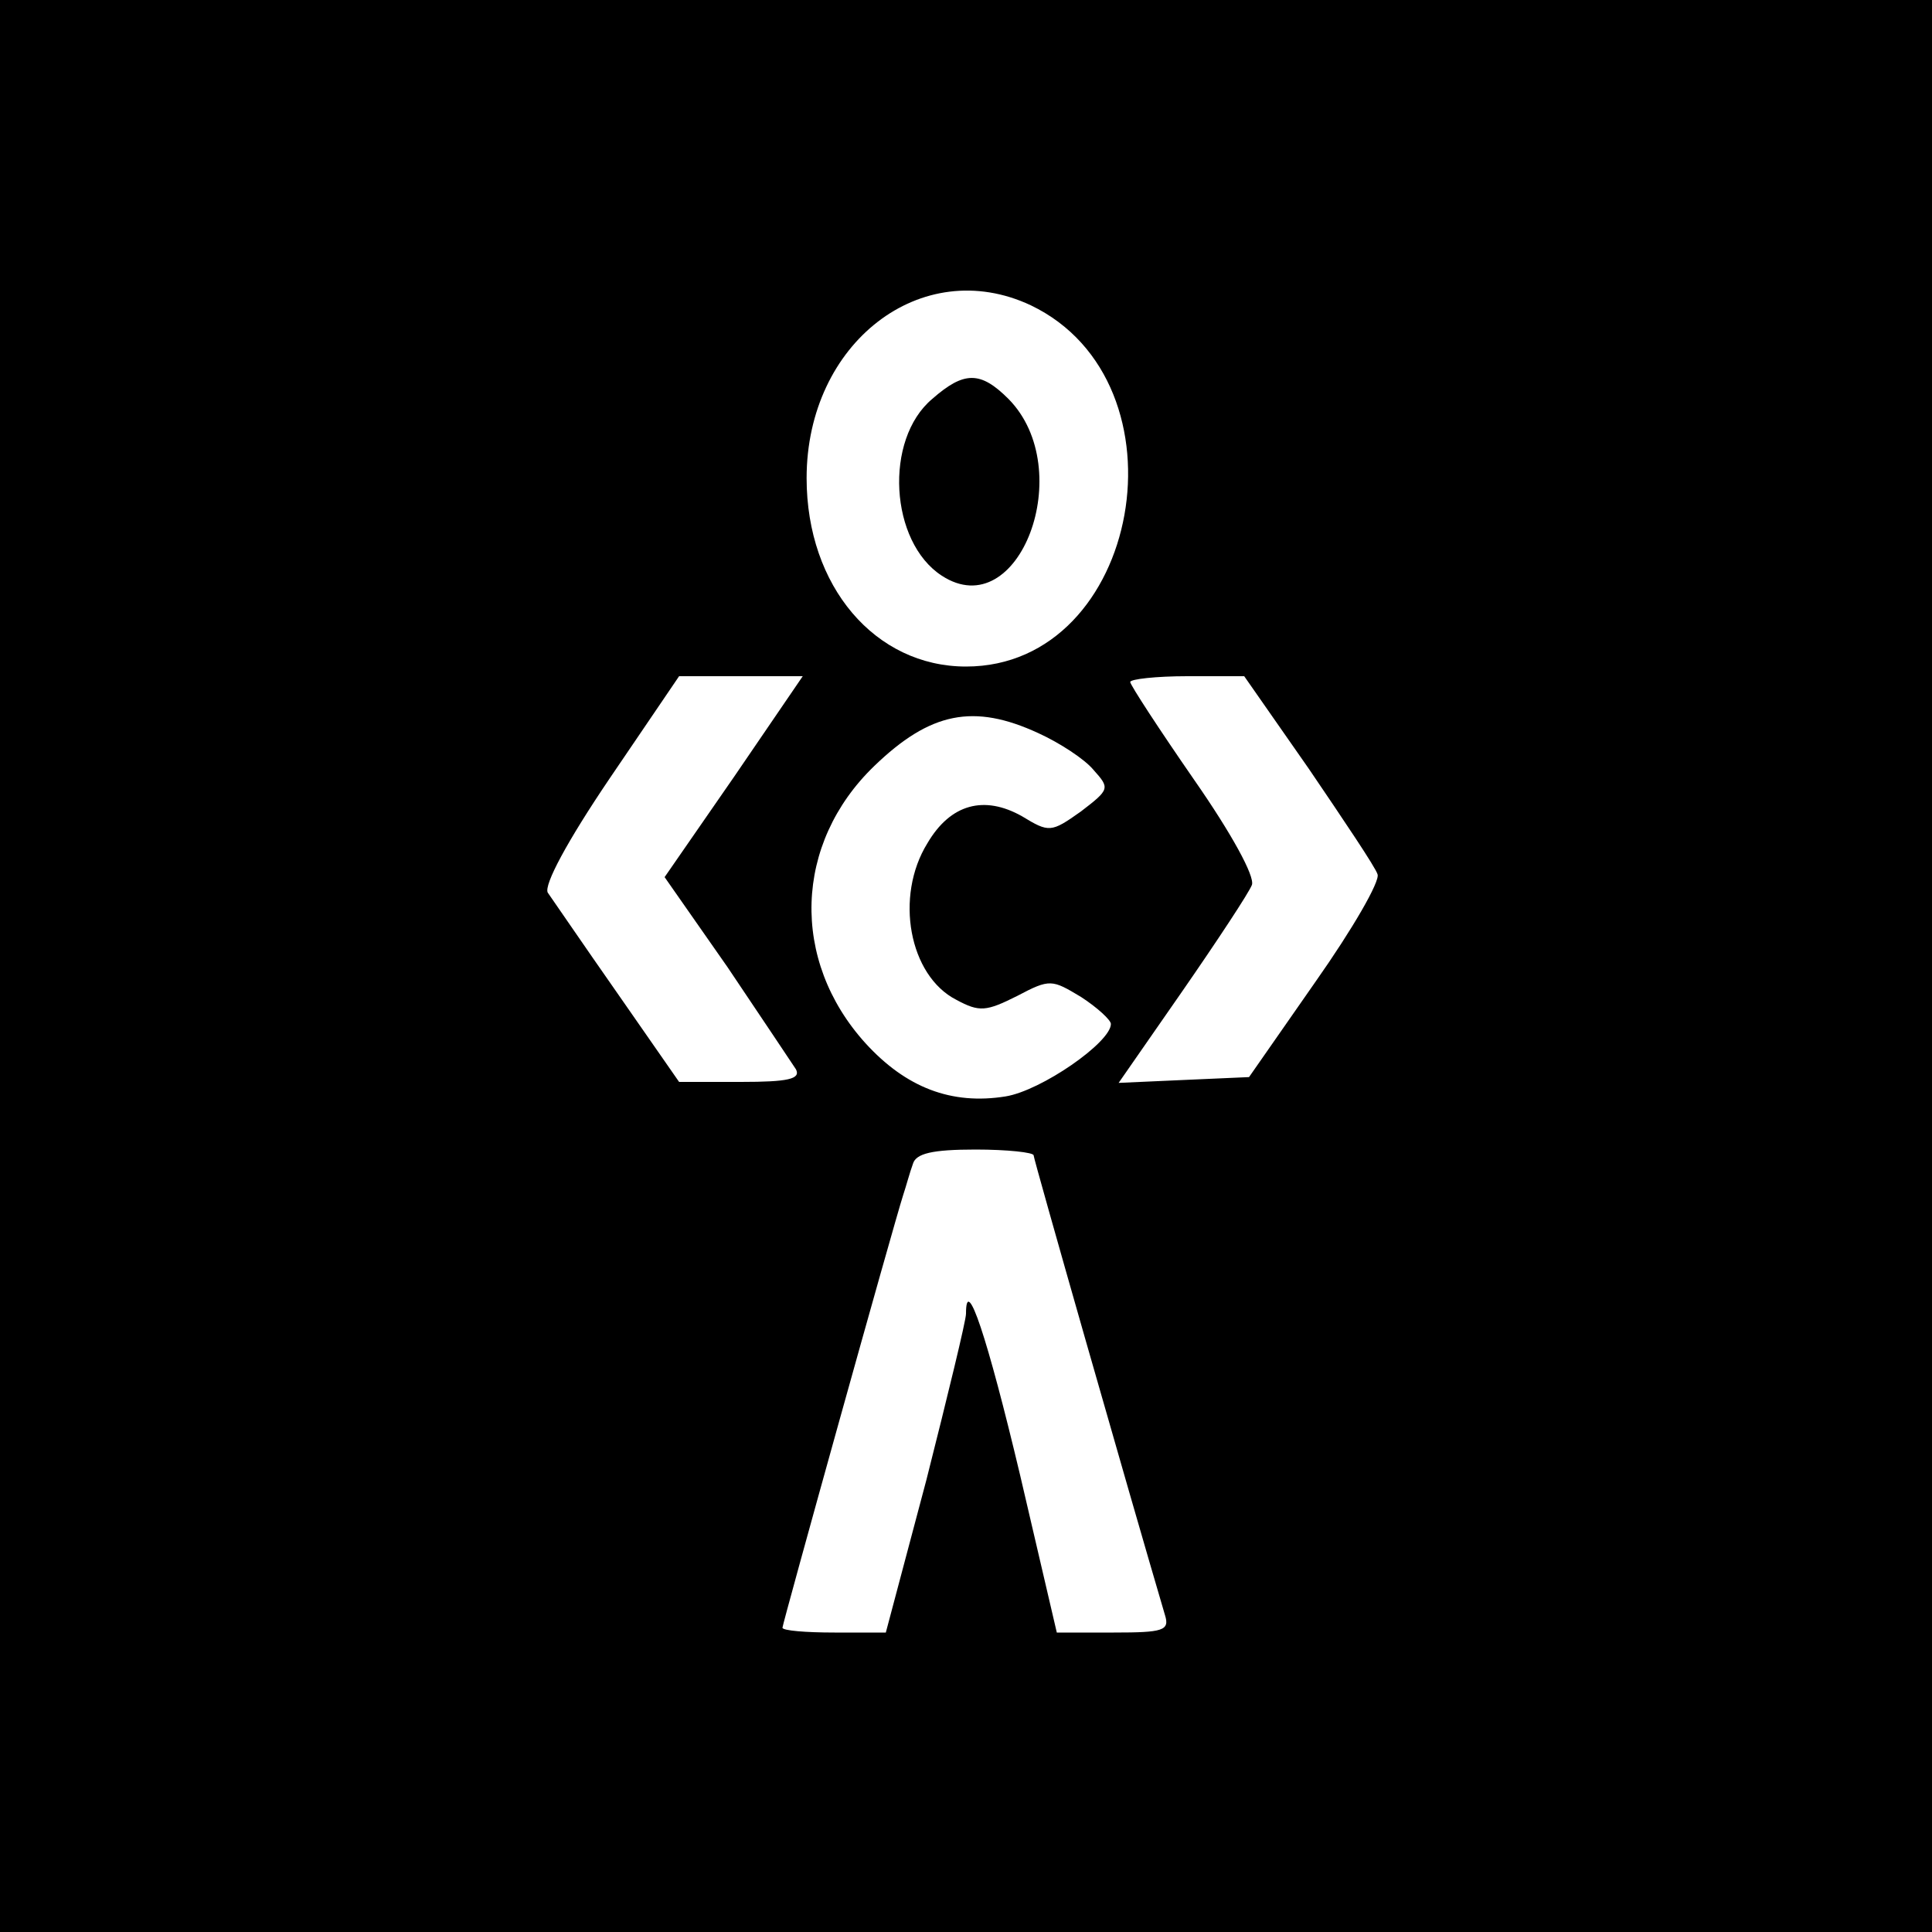
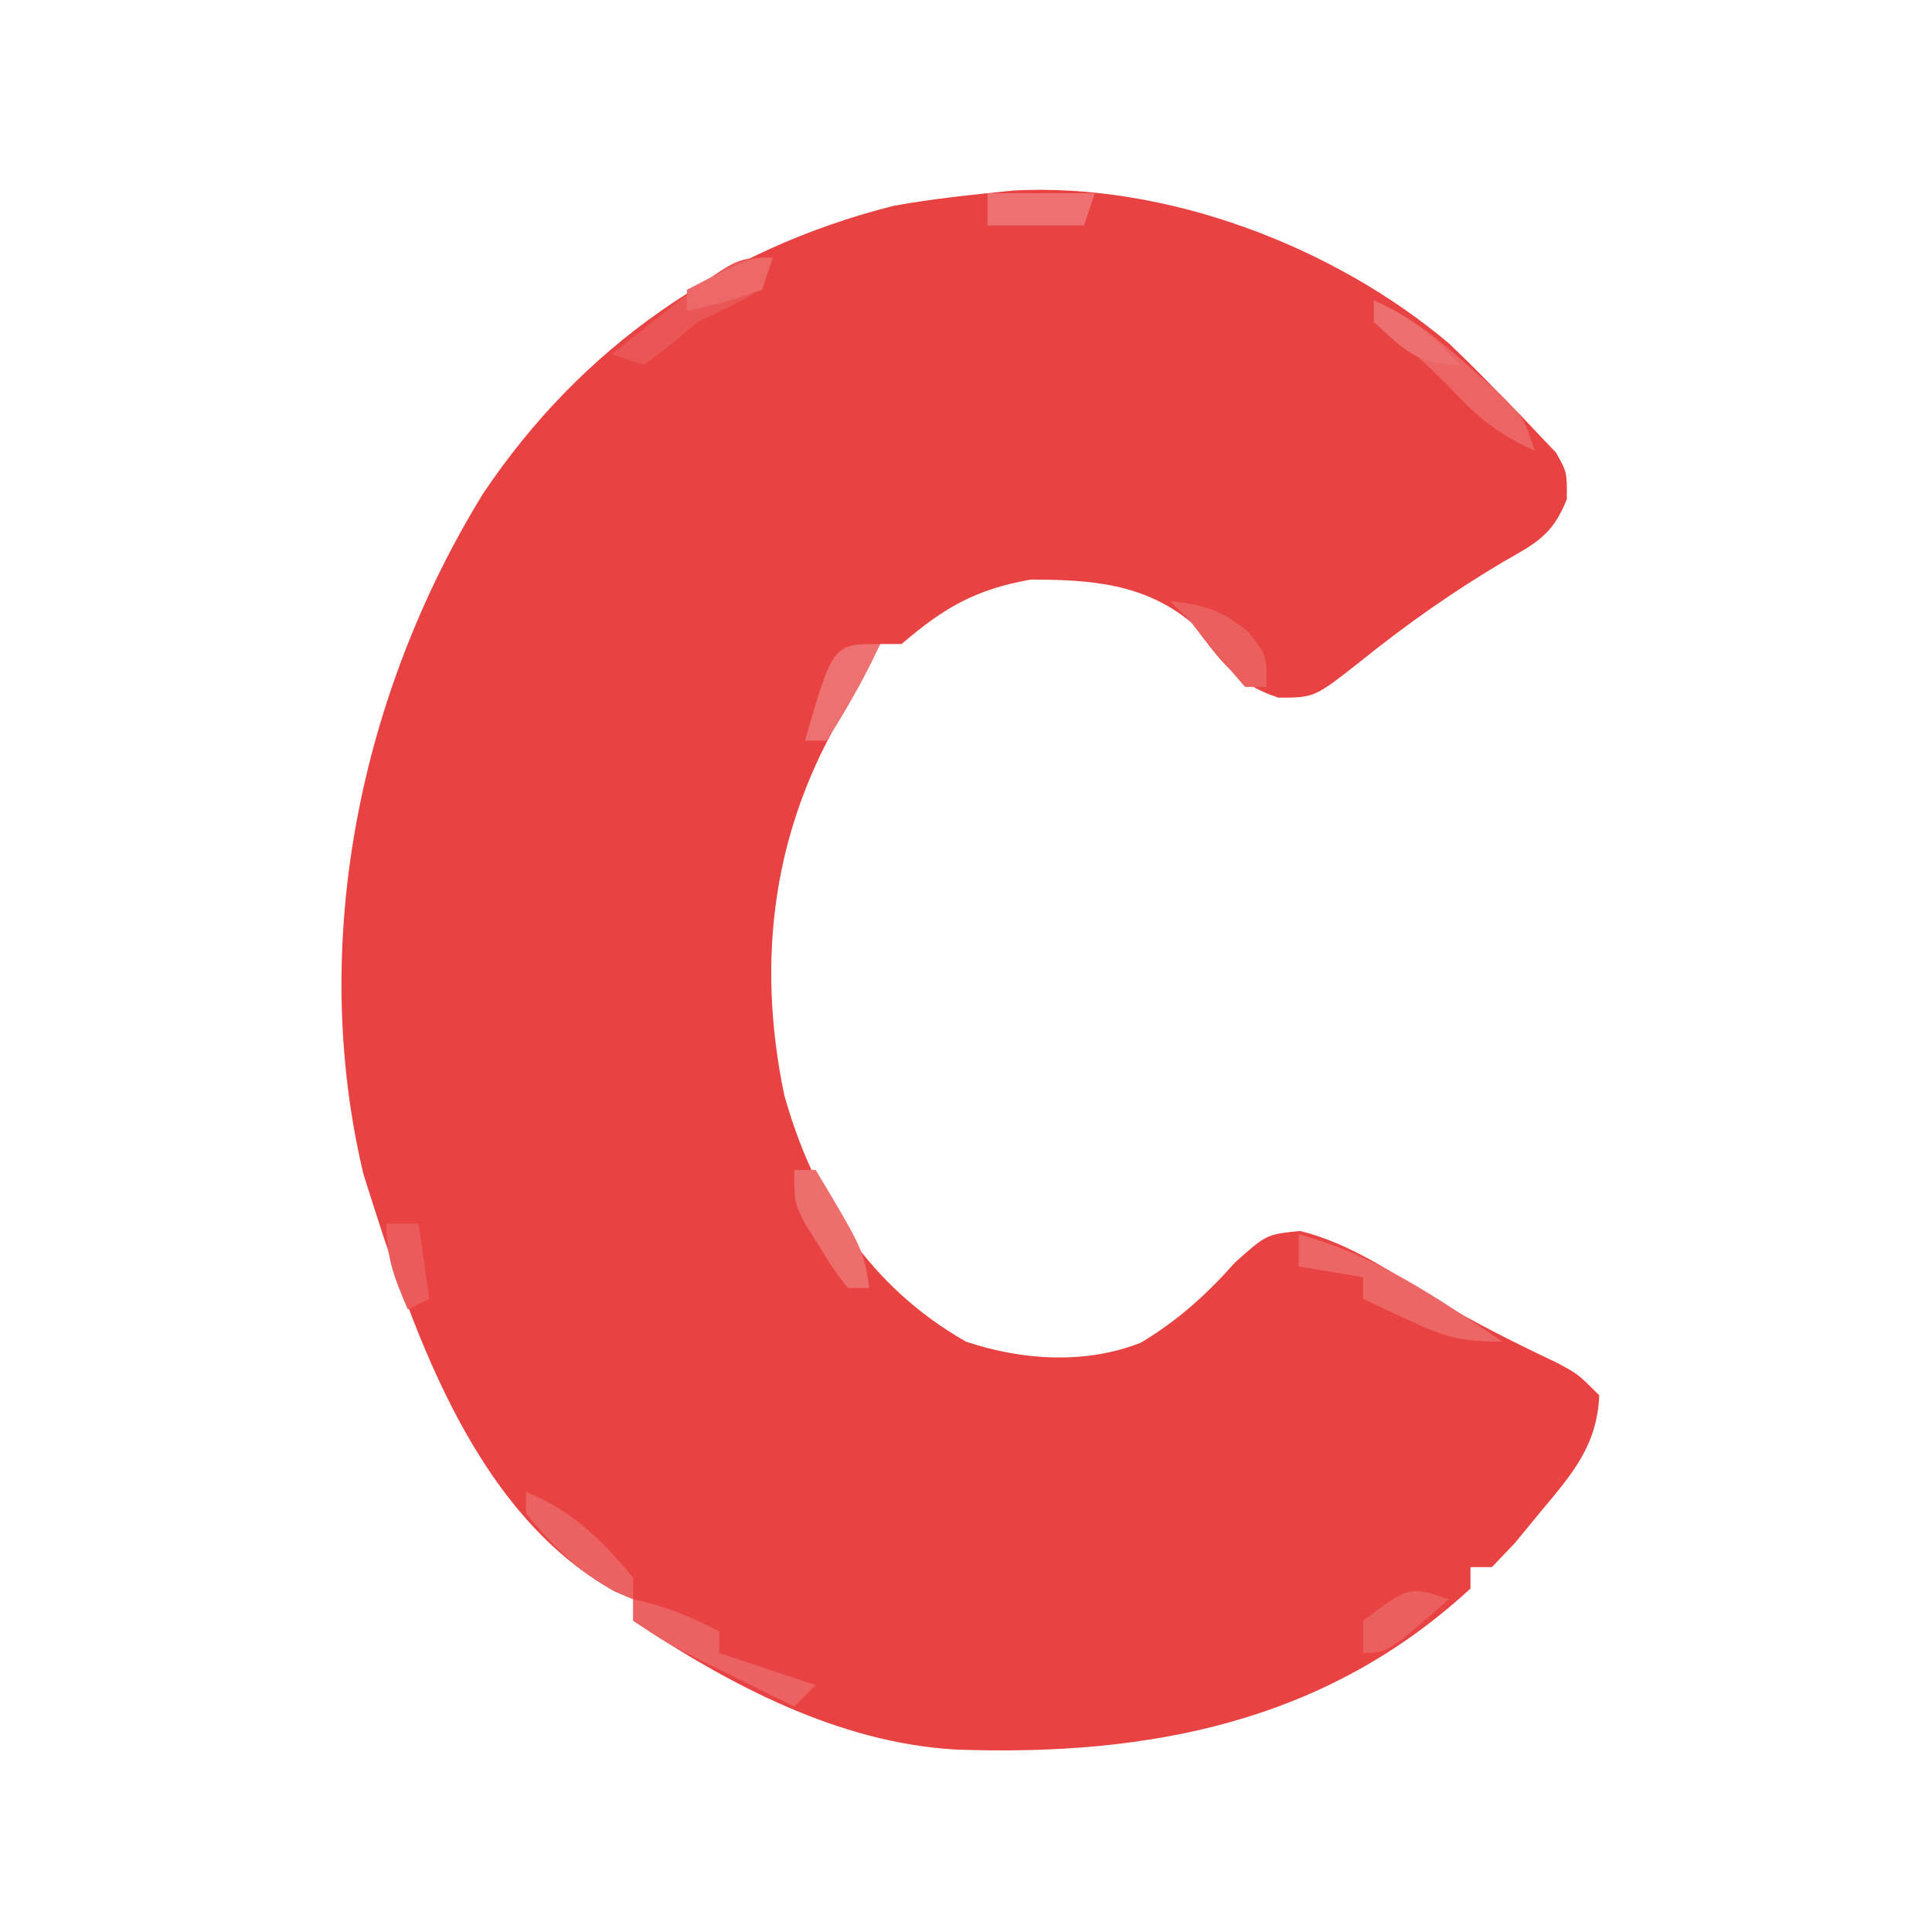
- <svg xmlns="http://www.w3.org/2000/svg" version="1.0" width="200pt" height="200pt" viewBox="0 0 200 200" preserveAspectRatio="xMidYMid meet">
-   <g transform="translate(0,200) scale(0.1,-0.1)" fill="#000000" stroke="none">
-     <path d="M0 1000 l0 -1000 1000 0 1000 0 0 1000 0 1000 -1000 0 -1000 0 0 -1000z m1067 684 c167 -80 114 -374 -67 -374 -94 0 -165 83 -165 195 0 140 119 232 232 179z m-307 -488 l-72 -104 65 -93 c35 -52 67 -100 71 -106 5 -10 -8 -13 -57 -13 l-64 0 -64 92 c-35 50 -67 97 -72 104 -4 8 20 53 64 118 l72 106 64 0 64 0 -71 -104z m595 8 c36 -53 69 -102 71 -109 3 -7 -26 -57 -64 -111 l-69 -99 -68 -3 -67 -3 66 95 c36 52 69 102 72 110 3 9 -21 53 -60 109 -36 52 -66 98 -66 101 0 3 27 6 59 6 l59 0 67 -96z m-280 37 c22 -10 48 -27 57 -38 17 -19 17 -20 -13 -43 -31 -22 -33 -22 -61 -5 -39 22 -74 13 -98 -28 -34 -55 -19 -137 30 -162 24 -13 31 -12 63 4 34 18 36 17 66 -1 17 -11 31 -24 31 -28 0 -19 -72 -69 -109 -75 -56 -9 -103 9 -145 55 -78 86 -74 207 9 287 58 56 103 65 170 34z m-5 -437 c0 -4 98 -347 136 -476 5 -16 -2 -18 -53 -18 l-59 0 -38 163 c-34 143 -56 209 -56 167 0 -7 -19 -85 -41 -172 l-42 -158 -53 0 c-30 0 -54 2 -54 5 0 4 115 417 125 448 3 9 7 24 10 32 3 11 20 15 65 15 33 0 60 -3 60 -6z" />
-     <path d="M965 1587 c-50 -42 -44 -148 10 -183 80 -52 141 110 69 183 -29 29 -46 29 -79 0z" />
-   </g>
+ <svg xmlns="http://www.w3.org/2000/svg" version="1.1" width="180" height="180">
+   <path d="M0 0 C14.252 -0.76 29.83 5.172 40.594 14.25 C42.304 15.872 43.967 17.544 45.594 19.25 C46.427 20.091 46.427 20.091 47.277 20.949 C48.115 21.841 48.115 21.841 48.969 22.75 C49.754 23.57 49.754 23.57 50.555 24.406 C51.594 26.25 51.594 26.25 51.57 28.758 C50.26 32.101 48.689 32.862 45.594 34.625 C40.935 37.397 36.692 40.377 32.469 43.77 C28.061 47.25 28.061 47.25 24.719 47.25 C20.568 45.922 19.24 43.642 16.594 40.25 C12.18 36.593 7.159 36.25 1.594 36.25 C-3.565 37.18 -6.465 38.872 -10.406 42.25 C-11.066 42.25 -11.726 42.25 -12.406 42.25 C-12.686 42.828 -12.966 43.405 -13.254 44 C-14.406 46.25 -14.406 46.25 -15.59 48.188 C-22.394 59.38 -23.985 71.517 -21.344 84.25 C-18.629 94.017 -13.315 102.176 -4.406 107.25 C0.804 108.987 6.703 109.394 11.883 107.344 C15.354 105.253 17.974 102.896 20.656 99.875 C23.594 97.25 23.594 97.25 26.719 96.938 C31.4 98.085 35.445 100.911 39.512 103.402 C43.122 105.567 46.832 107.405 50.633 109.207 C52.594 110.25 52.594 110.25 54.594 112.25 C54.392 116.927 52.083 119.564 49.156 123.062 C48.353 124.038 47.55 125.014 46.723 126.02 C46.02 126.756 45.318 127.492 44.594 128.25 C43.934 128.25 43.274 128.25 42.594 128.25 C42.594 128.91 42.594 129.57 42.594 130.25 C29.044 142.757 12.534 145.902 -5.406 145.25 C-16.307 144.609 -26.434 139.231 -35.406 133.25 C-35.406 132.59 -35.406 131.93 -35.406 131.25 C-35.986 131.004 -36.566 130.758 -37.164 130.504 C-50.618 122.98 -56.228 105.347 -60.555 91.602 C-65.678 70.047 -60.836 46.819 -49.406 28.25 C-40.25 14.576 -27.158 5.481 -11.199 1.438 C-7.474 0.749 -3.763 0.391 0 0 Z " fill="#E84242" transform="translate(94.40625,17.75)" />
+   <path d="M0 0 C2.929 0.628 5.361 1.586 8 3 C8 3.66 8 4.32 8 5 C10.97 5.99 13.94 6.98 17 8 C16.34 8.66 15.68 9.32 15 10 C13.061 9.044 11.124 8.085 9.188 7.125 C8.109 6.591 7.03 6.058 5.918 5.508 C3 4 3 4 0 2 C0 1.34 0 0.68 0 0 Z " fill="#EC6161" transform="translate(59,149)" />
+   <path d="M0 0 C7.057 1.857 12.99 5.993 19 10 C15.12 10 13.633 9.592 10.25 8 C9.451 7.629 8.652 7.258 7.828 6.875 C7.225 6.586 6.622 6.298 6 6 C6 5.34 6 4.68 6 4 C3.03 3.505 3.03 3.505 0 3 C0 2.01 0 1.02 0 0 Z " fill="#ED6666" transform="translate(121,115)" />
+   <path d="M0 0 C3.635 1.568 6.255 3.8 9.188 6.438 C10.068 7.22 10.948 8.002 11.855 8.809 C14 11 14 11 15 14 C11.873 12.622 9.842 11.038 7.5 8.562 C5.569 6.561 3.802 4.852 1.562 3.188 C1.047 2.796 0.531 2.404 0 2 C0 1.34 0 0.68 0 0 Z " fill="#EC6464" transform="translate(128,28)" />
+   <path d="M0 0 C-1 3 -1 3 -3.75 4.438 C-4.822 4.953 -5.895 5.469 -7 6 C-7.887 6.742 -8.774 7.485 -9.688 8.25 C-10.451 8.828 -11.214 9.405 -12 10 C-12.99 9.67 -13.98 9.34 -15 9 C-13.587 7.871 -12.169 6.747 -10.75 5.625 C-9.961 4.999 -9.172 4.372 -8.359 3.727 C-3.267 0 -3.267 0 0 0 Z " fill="#EA5555" transform="translate(72,24)" />
+   <path d="M0 0 C4.136 1.591 7.232 4.605 10 8 C10 8.66 10 9.32 10 10 C5.864 8.409 2.768 5.395 0 2 C0 1.34 0 0.68 0 0 Z " fill="#EC6161" transform="translate(49,139)" />
+   <path d="M0 0 C3.3 0 6.6 0 10 0 C9.67 0.99 9.34 1.98 9 3 C6.03 3 3.06 3 0 3 C0 2.01 0 1.02 0 0 Z " fill="#EE7070" transform="translate(92,18)" />
+   <path d="M0 0 C0.66 0 1.32 0 2 0 C6.429 7.429 6.429 7.429 7 11 C6.34 11 5.68 11 5 11 C3.711 9.355 3.711 9.355 2.375 7.188 C1.929 6.48 1.483 5.772 1.023 5.043 C0 3 0 3 0 0 Z " fill="#EE6E6E" transform="translate(74,109)" />
+   <path d="M0 0 C3.186 0.354 4.791 0.83 7.312 2.875 C9 5 9 5 9 8 C8.34 8 7.68 8 7 8 C5.716 6.523 4.434 5.042 3.219 3.508 C1.932 1.862 1.932 1.862 0 0 Z " fill="#EC5F5F" transform="translate(109,56)" />
+   <path d="M0 0 C-1.499 3.114 -3.082 6.122 -5 9 C-5.66 9 -6.32 9 -7 9 C-4.4 0 -4.4 0 0 0 Z " fill="#EE7171" transform="translate(82,60)" />
+   <path d="M0 0 C-5.75 5 -5.75 5 -8 5 C-8 4.01 -8 3.02 -8 2 C-3.719 -1.24 -3.719 -1.24 0 0 Z " fill="#EC5F5F" transform="translate(135,149)" />
+   <path d="M0 0 C0.99 0 1.98 0 3 0 C3.33 2.31 3.66 4.62 4 7 C3.01 7.495 3.01 7.495 2 8 C0.743 5.094 0 3.204 0 0 Z " fill="#EB5B5B" transform="translate(36,114)" />
+   <path d="M0 0 C3.366 1.443 5.51 3.333 8 6 C4.068 6 2.836 4.606 0 2 C0 1.34 0 0.68 0 0 Z " fill="#EE6F6F" transform="translate(128,28)" />
+   <path d="M0 0 C-0.33 0.99 -0.66 1.98 -1 3 C-4.562 4.188 -4.562 4.188 -8 5 C-8 4.34 -8 3.68 -8 3 C-2.25 0 -2.25 0 0 0 Z " fill="#ED6868" transform="translate(72,24)" />
</svg>
